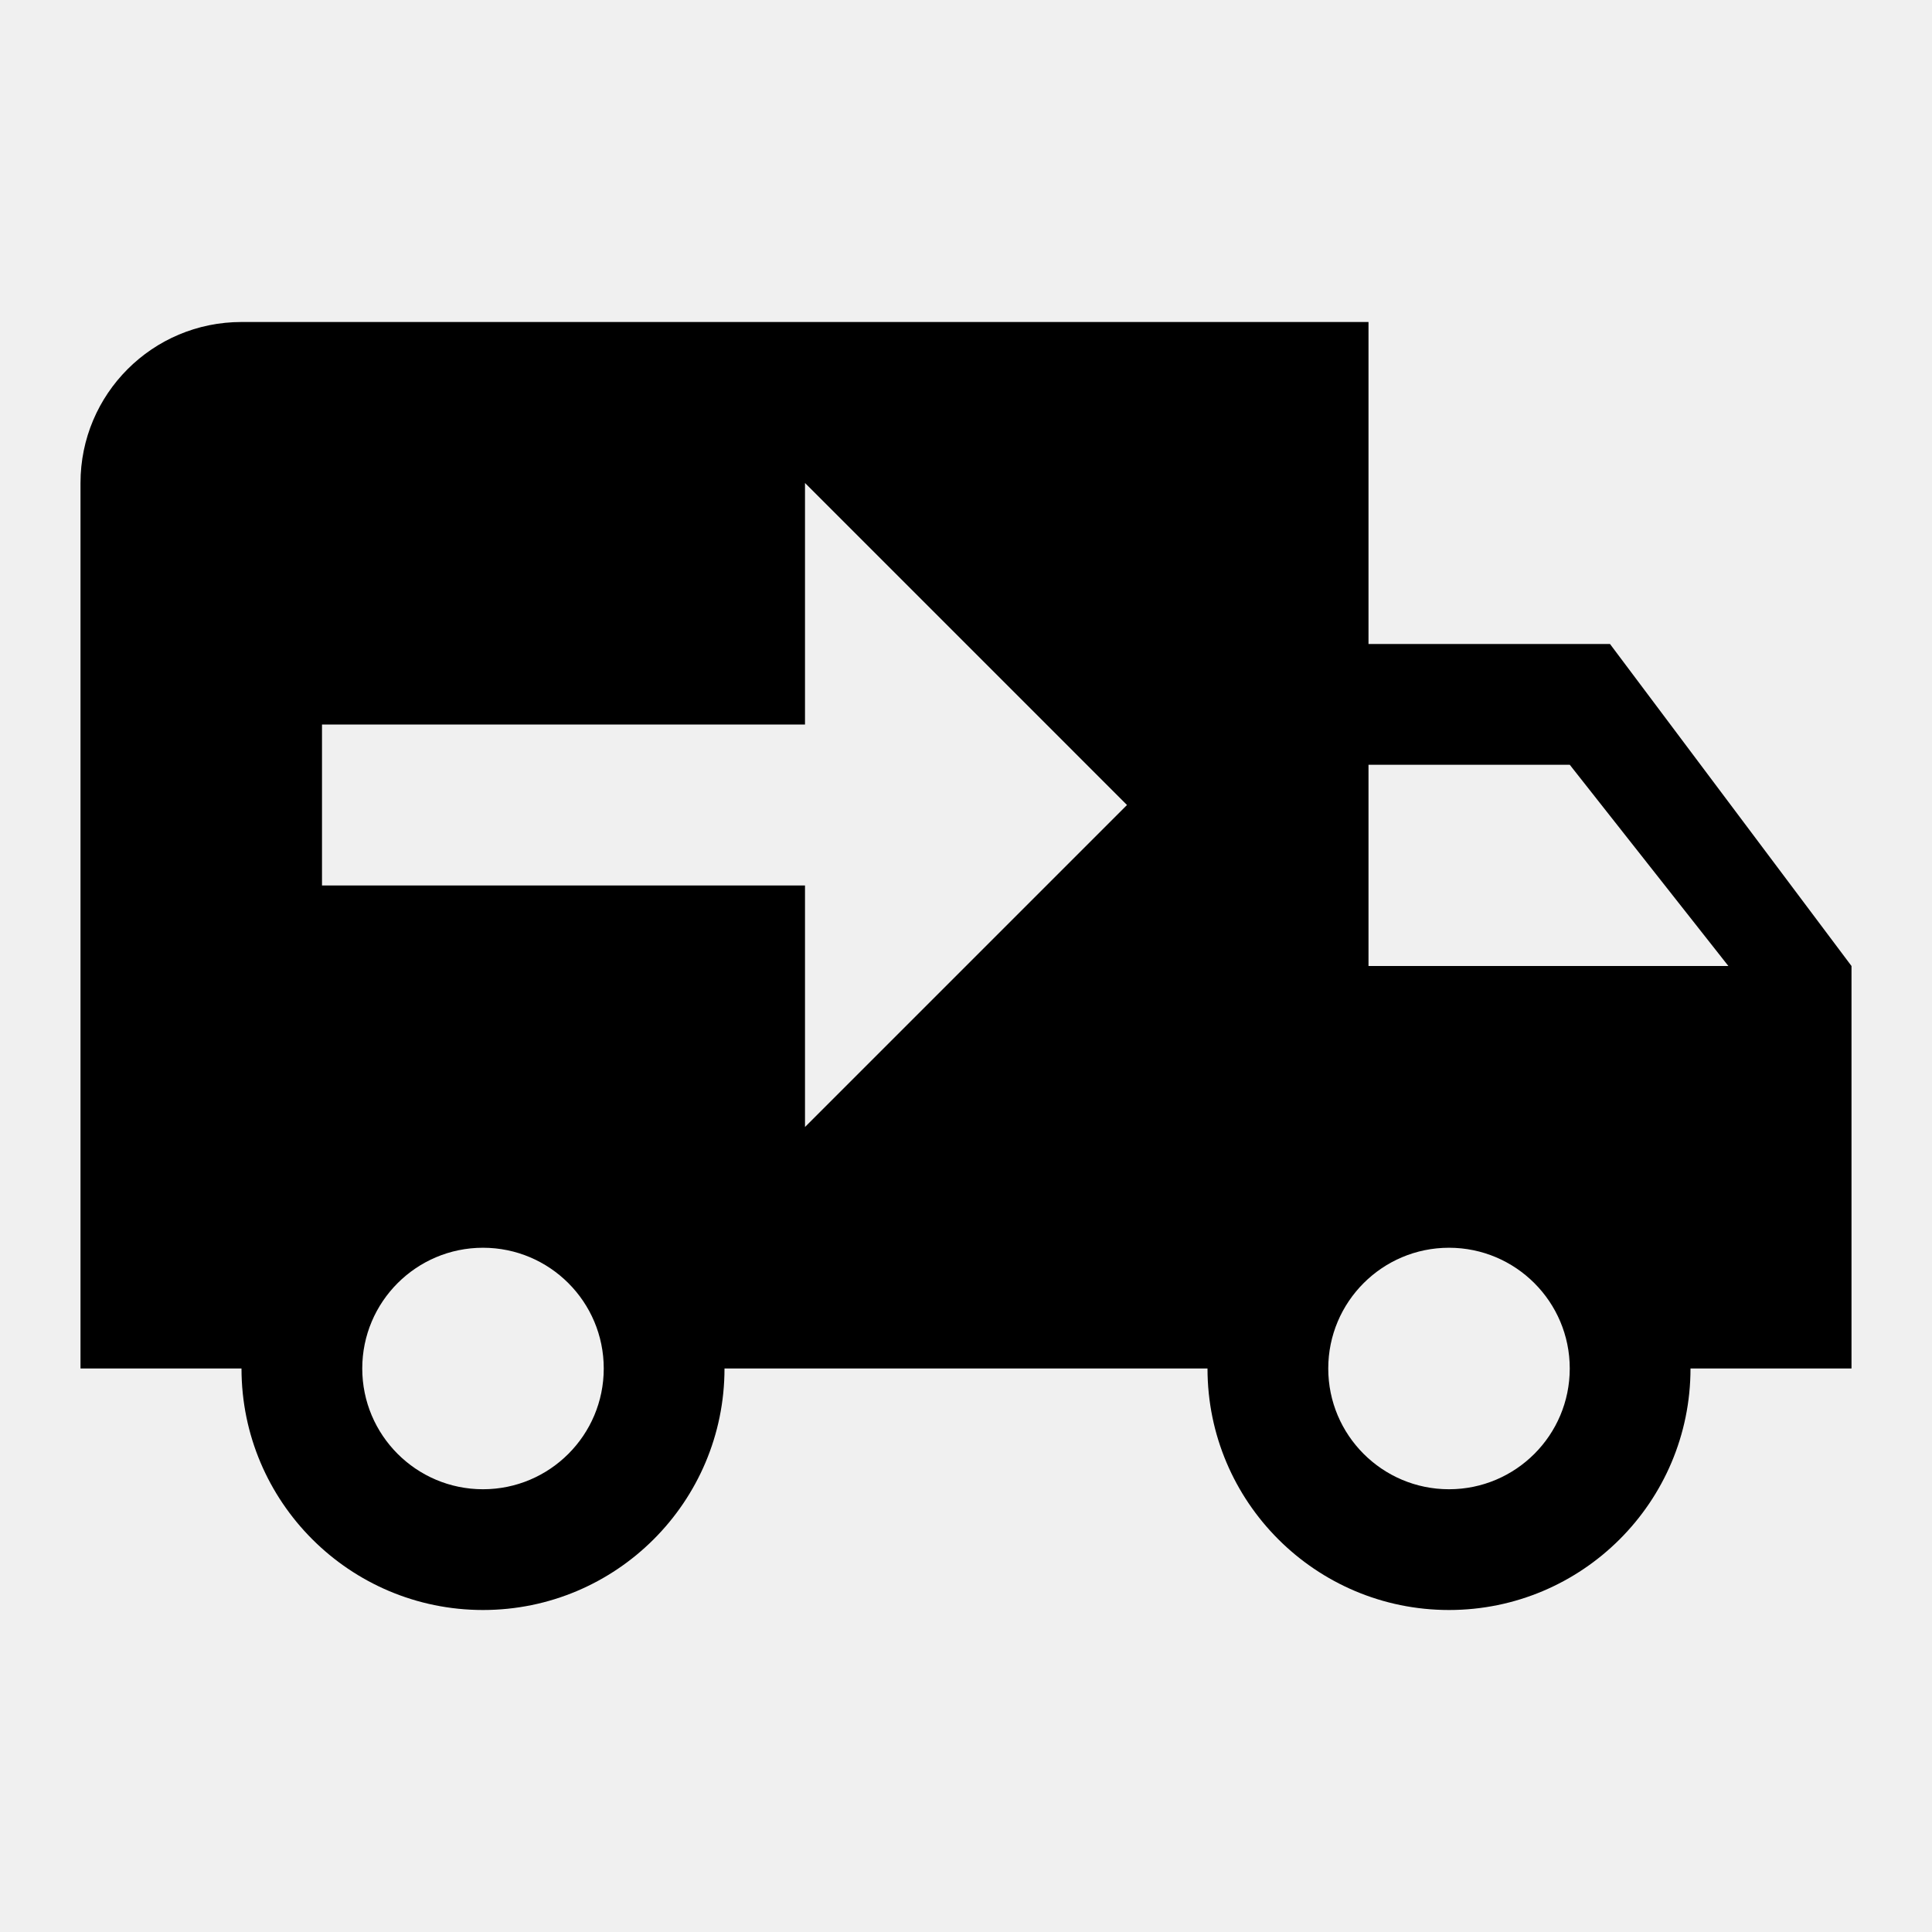
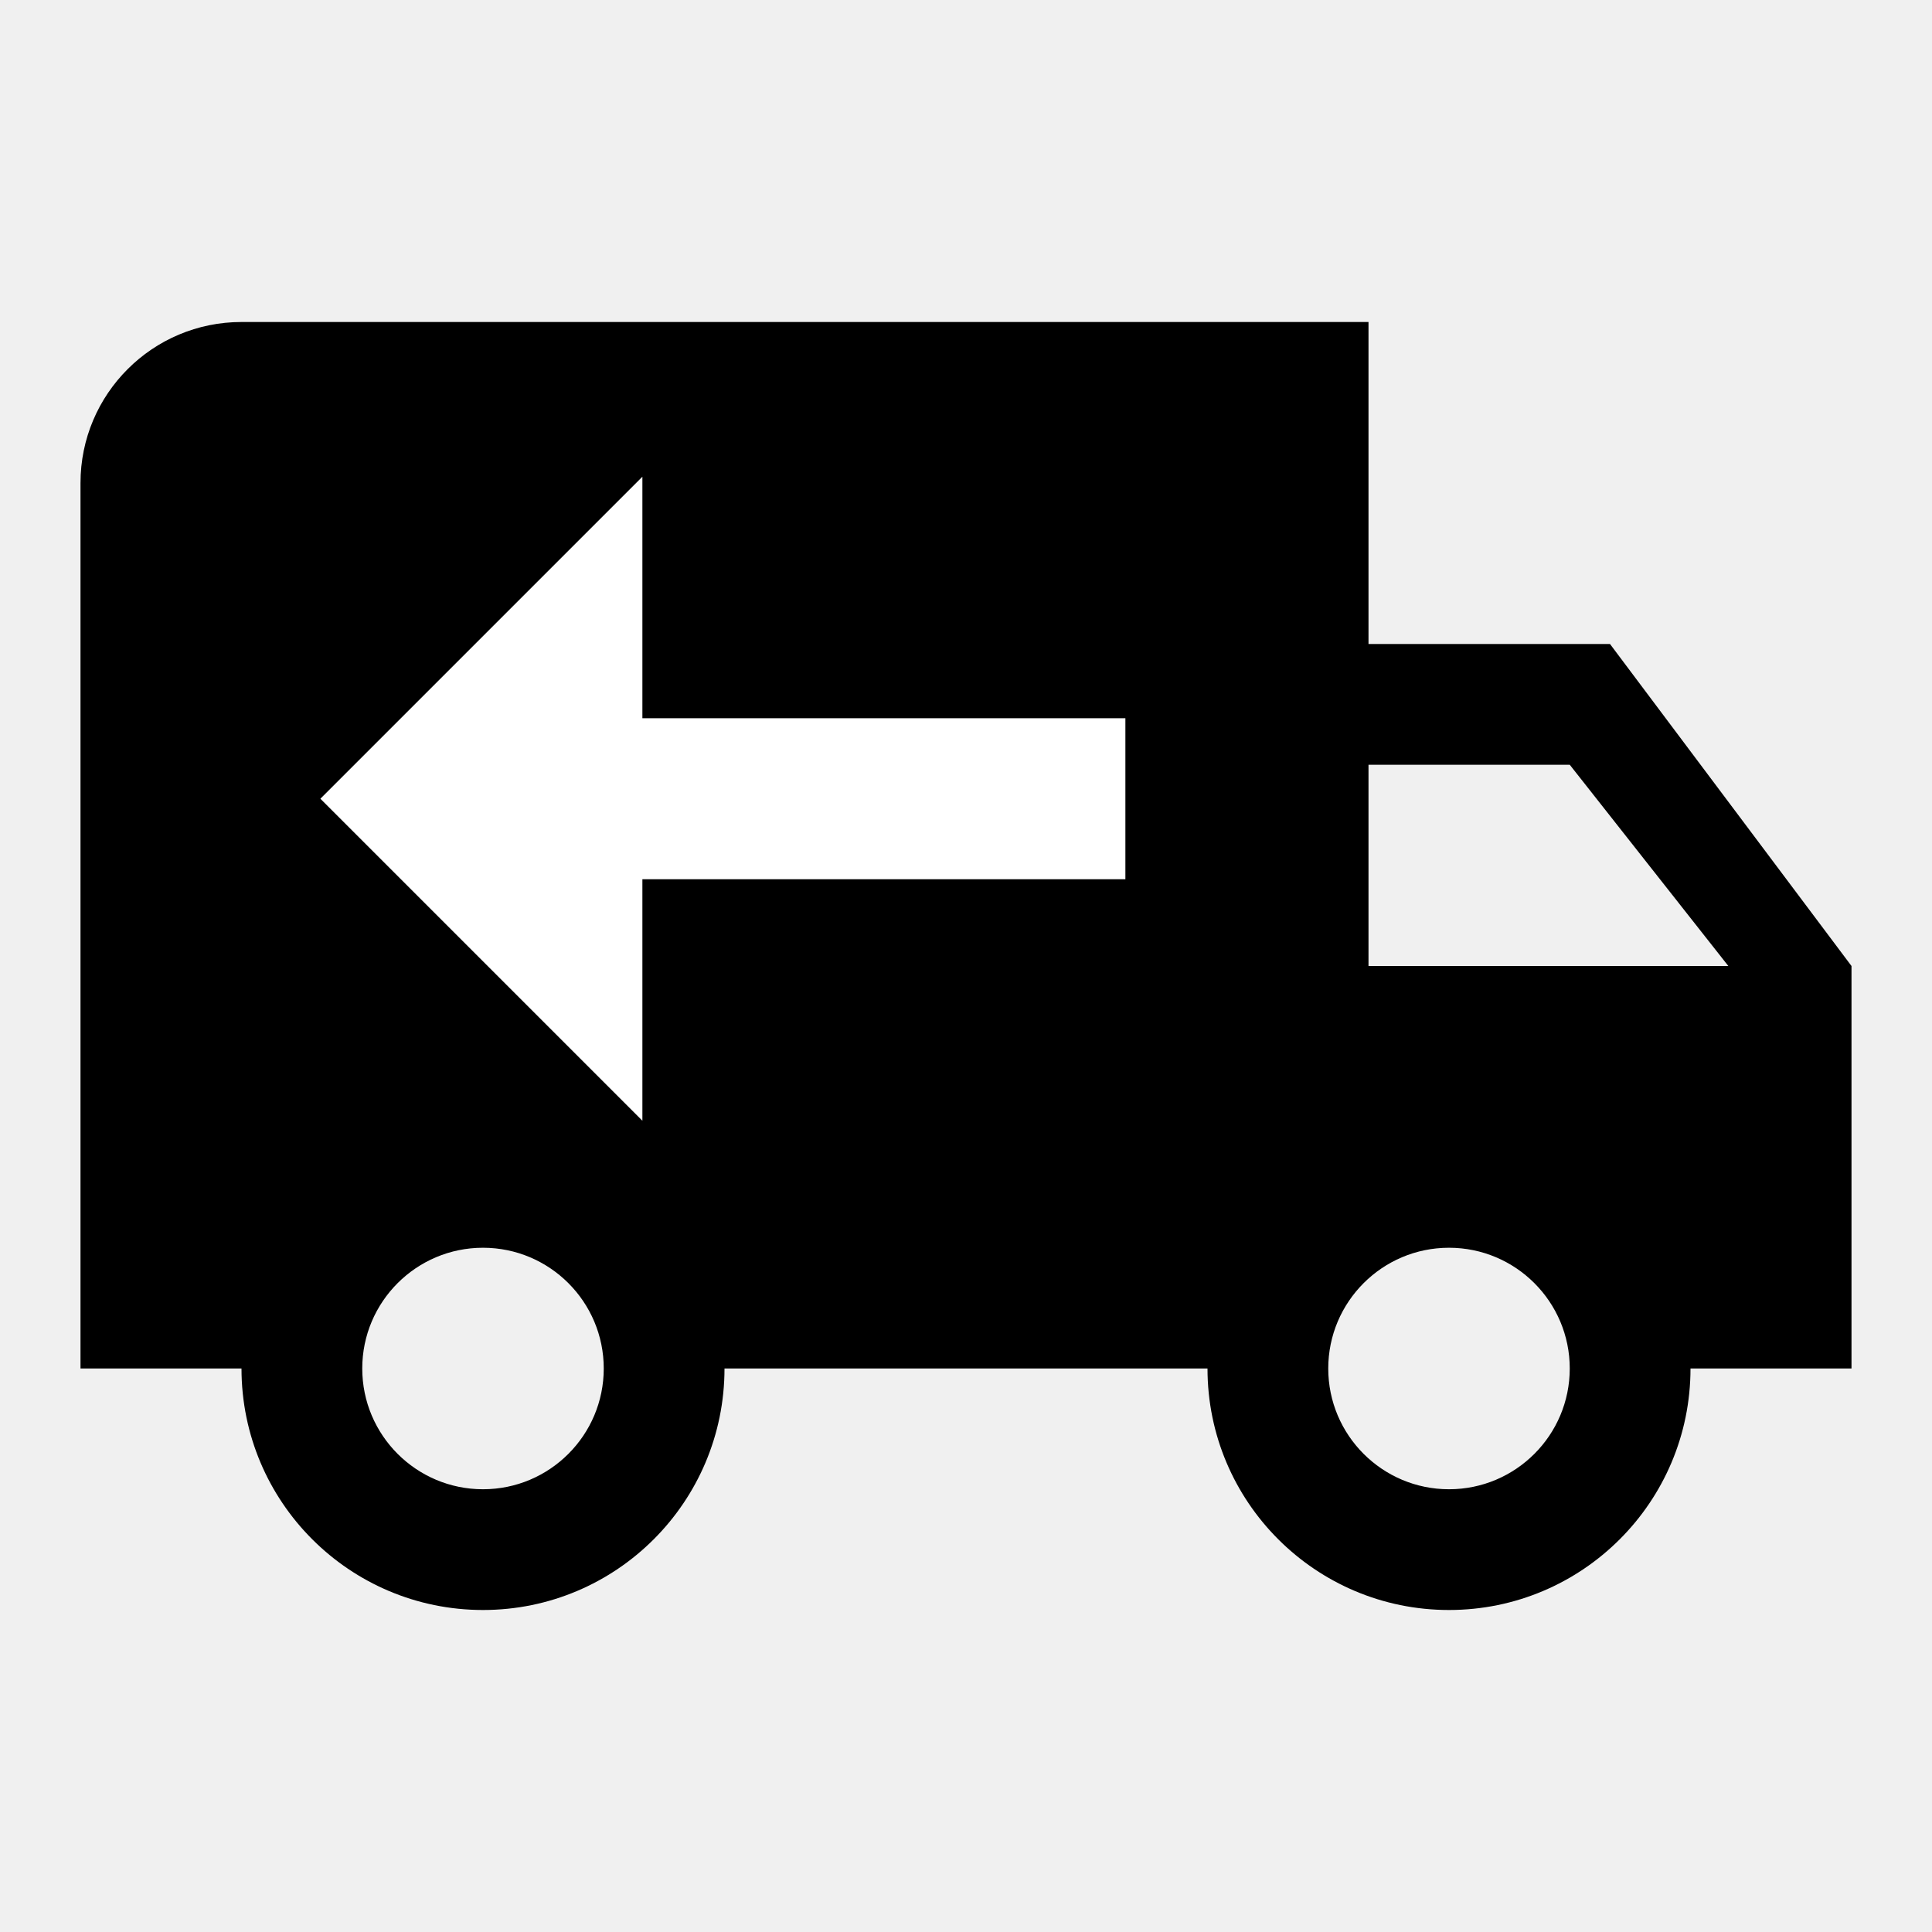
- <svg xmlns="http://www.w3.org/2000/svg" width="48pt" height="48pt" viewBox="0 0 48 48" version="1.1">
-   <g id="surface1">
-     <path style=" stroke:none;fill-rule:nonzero;fill:rgb(0%,0%,0%);fill-opacity:1;" d="M 6 8 C 3.789 8 2 9.789 2 12 L 2 34 L 6 34 C 6 37.312 8.688 40 12 40 C 15.312 40 18 37.312 18 34 L 30 34 C 30 37.312 32.688 40 36 40 C 39.312 40 42 37.312 42 34 L 46 34 L 46 24 L 40 16 L 34 16 L 34 8 M 20 12 L 28 20 L 20 28 L 20 22 L 8 22 L 8 18 L 20 18 M 34 19 L 39 19 L 42.941 24 L 34 24 M 12 31 C 13.656 31 15 32.344 15 34 C 15 35.656 13.656 37 12 37 C 10.344 37 9 35.656 9 34 C 9 32.344 10.344 31 12 31 M 36 31 C 37.656 31 39 32.344 39 34 C 39 35.656 37.656 37 36 37 C 34.344 37 33 35.656 33 34 C 33 32.344 34.344 31 36 31 Z M 36 31 " />
-   </g>
+ <svg xmlns="http://www.w3.org/2000/svg" version="1.1" width="24" height="24" viewBox="0 0 24 24" id="svg4">
+   <defs id="defs8" />
+   <path d="M 3,4 C 1.895,4 1,4.895 1,6 v 11 h 2 c 0,1.657 1.343,3 3,3 1.657,0 3,-1.343 3,-3 h 6 c 0,1.657 1.343,3 3,3 1.657,0 3,-1.343 3,-3 h 2 V 12 L 20,8 H 17 V 4 m 0,5.5 h 2.5 L 21.47,12 H 17 M 6,15.5 c 0.828,0 1.5,0.672 1.5,1.5 0,0.828 -0.672,1.5 -1.5,1.5 -0.828,0 -1.5,-0.672 -1.5,-1.5 0,-0.828 0.672,-1.5 1.5,-1.5 m 12,0 c 0.828,0 1.5,0.672 1.5,1.5 0,0.828 -0.672,1.5 -1.5,1.5 -0.828,0 -1.5,-0.672 -1.5,-1.5 0,-0.828 0.672,-1.5 1.5,-1.5 z" id="path2" />
+   <g id="layer1" />
+   <g id="layer2" />
+   <path d="m 7.98,5.922 -4,4 4,4 v -3 h 6 v -2 H 7.98" id="path2-0" style="fill:#ffffff" />
</svg>
